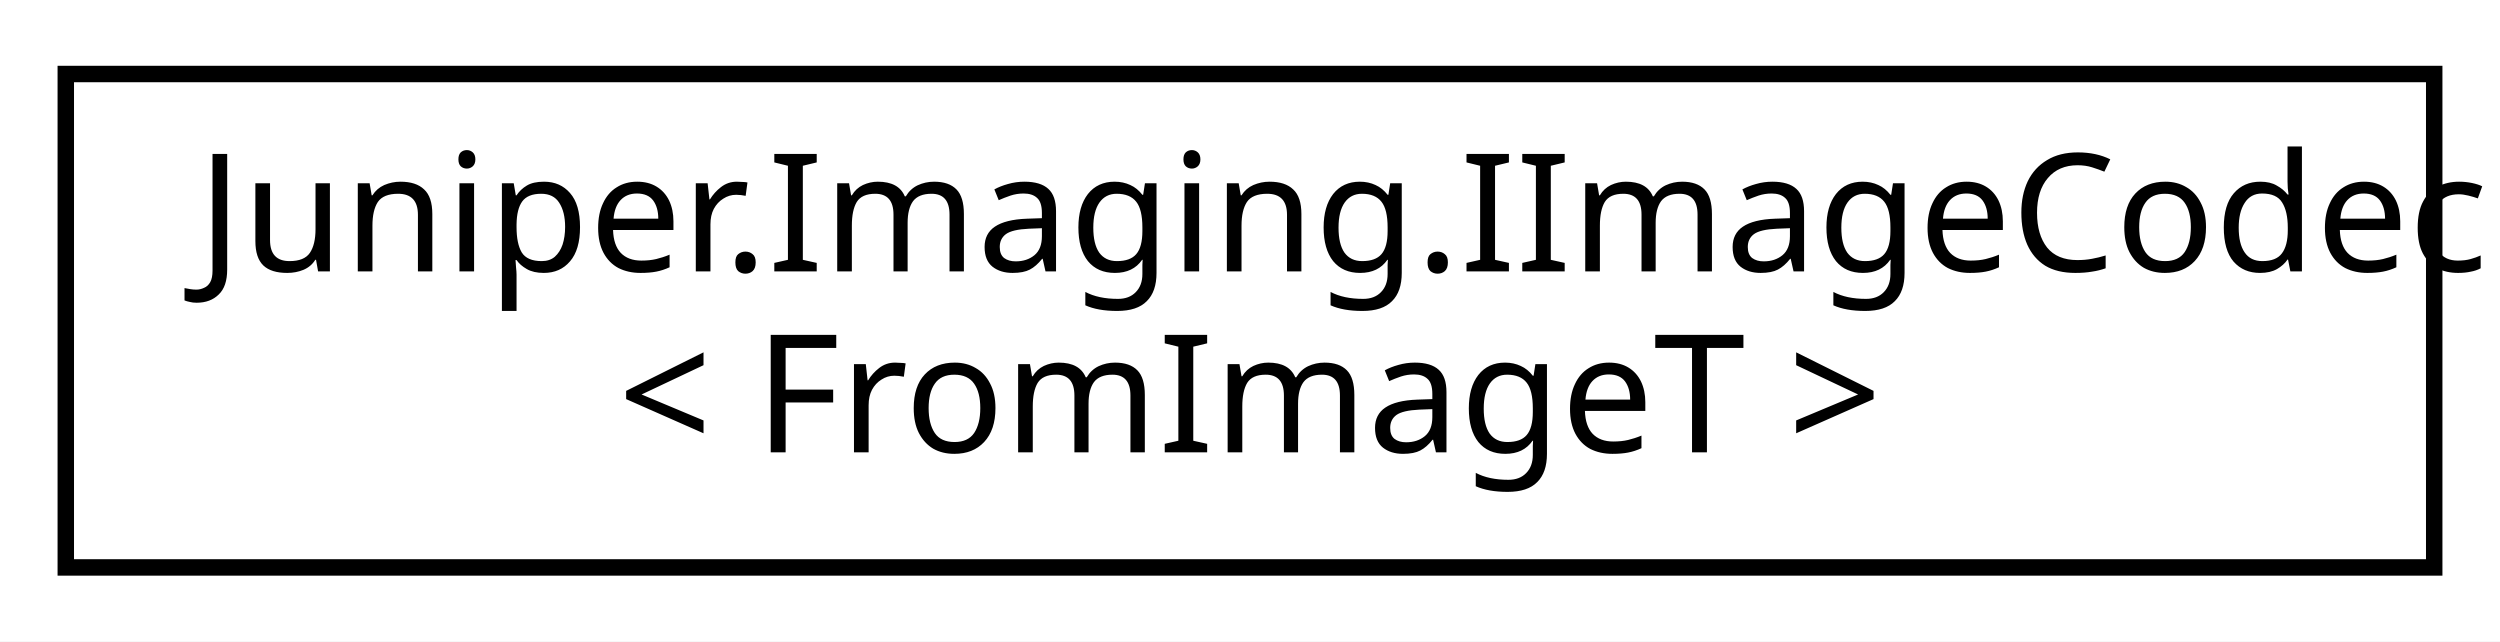
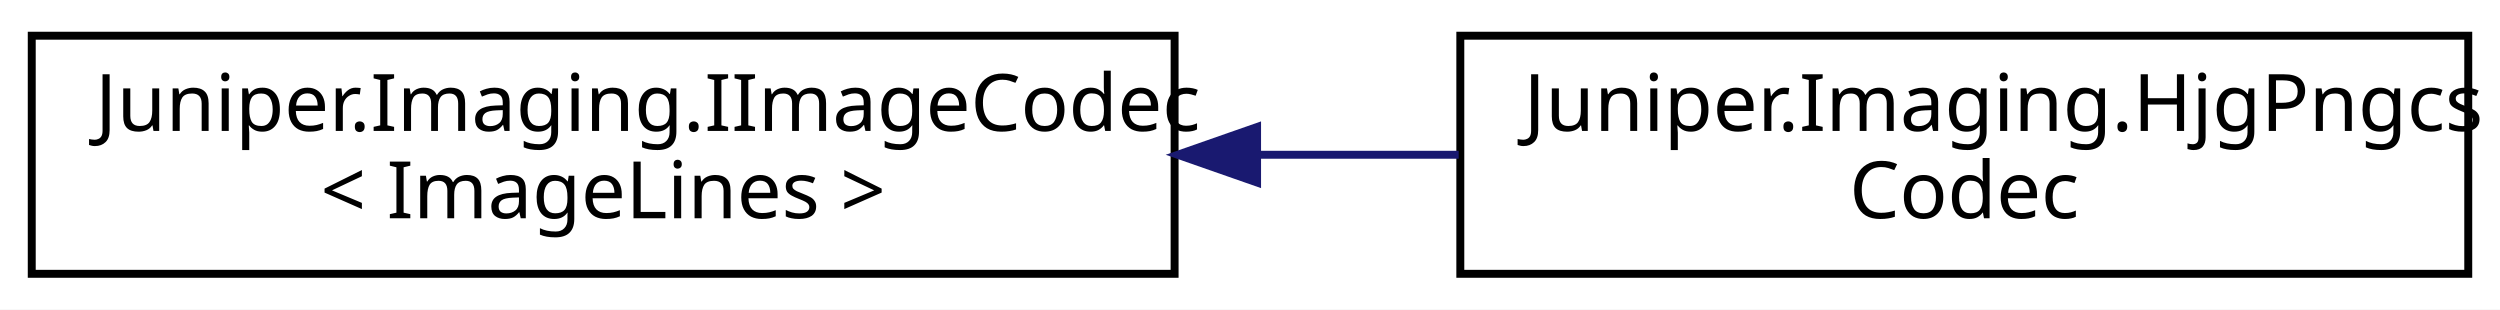
- <svg xmlns="http://www.w3.org/2000/svg" xmlns:xlink="http://www.w3.org/1999/xlink" width="152pt" height="39pt" viewBox="0.00 0.00 152.00 39.00">
+ <svg xmlns="http://www.w3.org/2000/svg" xmlns:xlink="http://www.w3.org/1999/xlink" width="315pt" height="39pt" viewBox="0.00 0.00 315.00 39.00">
  <g id="graph0" class="graph" transform="scale(1 1) rotate(0) translate(4 35)">
-     <polygon fill="white" stroke="none" points="-4,4 -4,-35 148,-35 148,4 -4,4" />
+     <polygon fill="white" stroke="none" points="-4,4 -4,-35 311,-35 311,4 -4,4" />
    <g id="node1" class="node">
      <g id="a_node1">
        <a xlink:href="d8/d64/interface_juniper_1_1_imaging_1_1_i_image_codec.html" target="_top" xlink:title=" ">
          <polygon fill="white" stroke="black" points="0,-0.5 0,-30.5 144,-30.5 144,-0.5 0,-0.5" />
          <text text-anchor="start" x="8" y="-18.5" font-family="SegoeUI" font-size="10.00">Juniper.Imaging.IImageCodec</text>
-           <text text-anchor="middle" x="72" y="-7.5" font-family="SegoeUI" font-size="10.00">&lt; FromImageT &gt;</text>
+           <text text-anchor="middle" x="72" y="-7.5" font-family="SegoeUI" font-size="10.00">&lt; ImageLines &gt;</text>
        </a>
      </g>
    </g>
+     <g id="node2" class="node">
+       <g id="a_node2">
+         <a xlink:href="dc/d3c/class_juniper_1_1_imaging_1_1_hjg_pngcs_codec.html" target="_top" xlink:title=" ">
+           <polygon fill="white" stroke="black" points="180,-0.5 180,-30.5 307,-30.5 307,-0.5 180,-0.5" />
+           <text text-anchor="start" x="188" y="-18.5" font-family="SegoeUI" font-size="10.00">Juniper.Imaging.HjgPngcs</text>
+           <text text-anchor="middle" x="243.5" y="-7.5" font-family="SegoeUI" font-size="10.00">Codec</text>
+         </a>
+       </g>
+     </g>
+     <g id="edge1" class="edge">
+       <path fill="none" stroke="midnightblue" d="M154.657,-15.5C163.108,-15.5 171.6,-15.5 179.796,-15.5" />
+       <polygon fill="midnightblue" stroke="midnightblue" points="154.392,-12 144.392,-15.5 154.392,-19 154.392,-12" />
+     </g>
  </g>
</svg>
